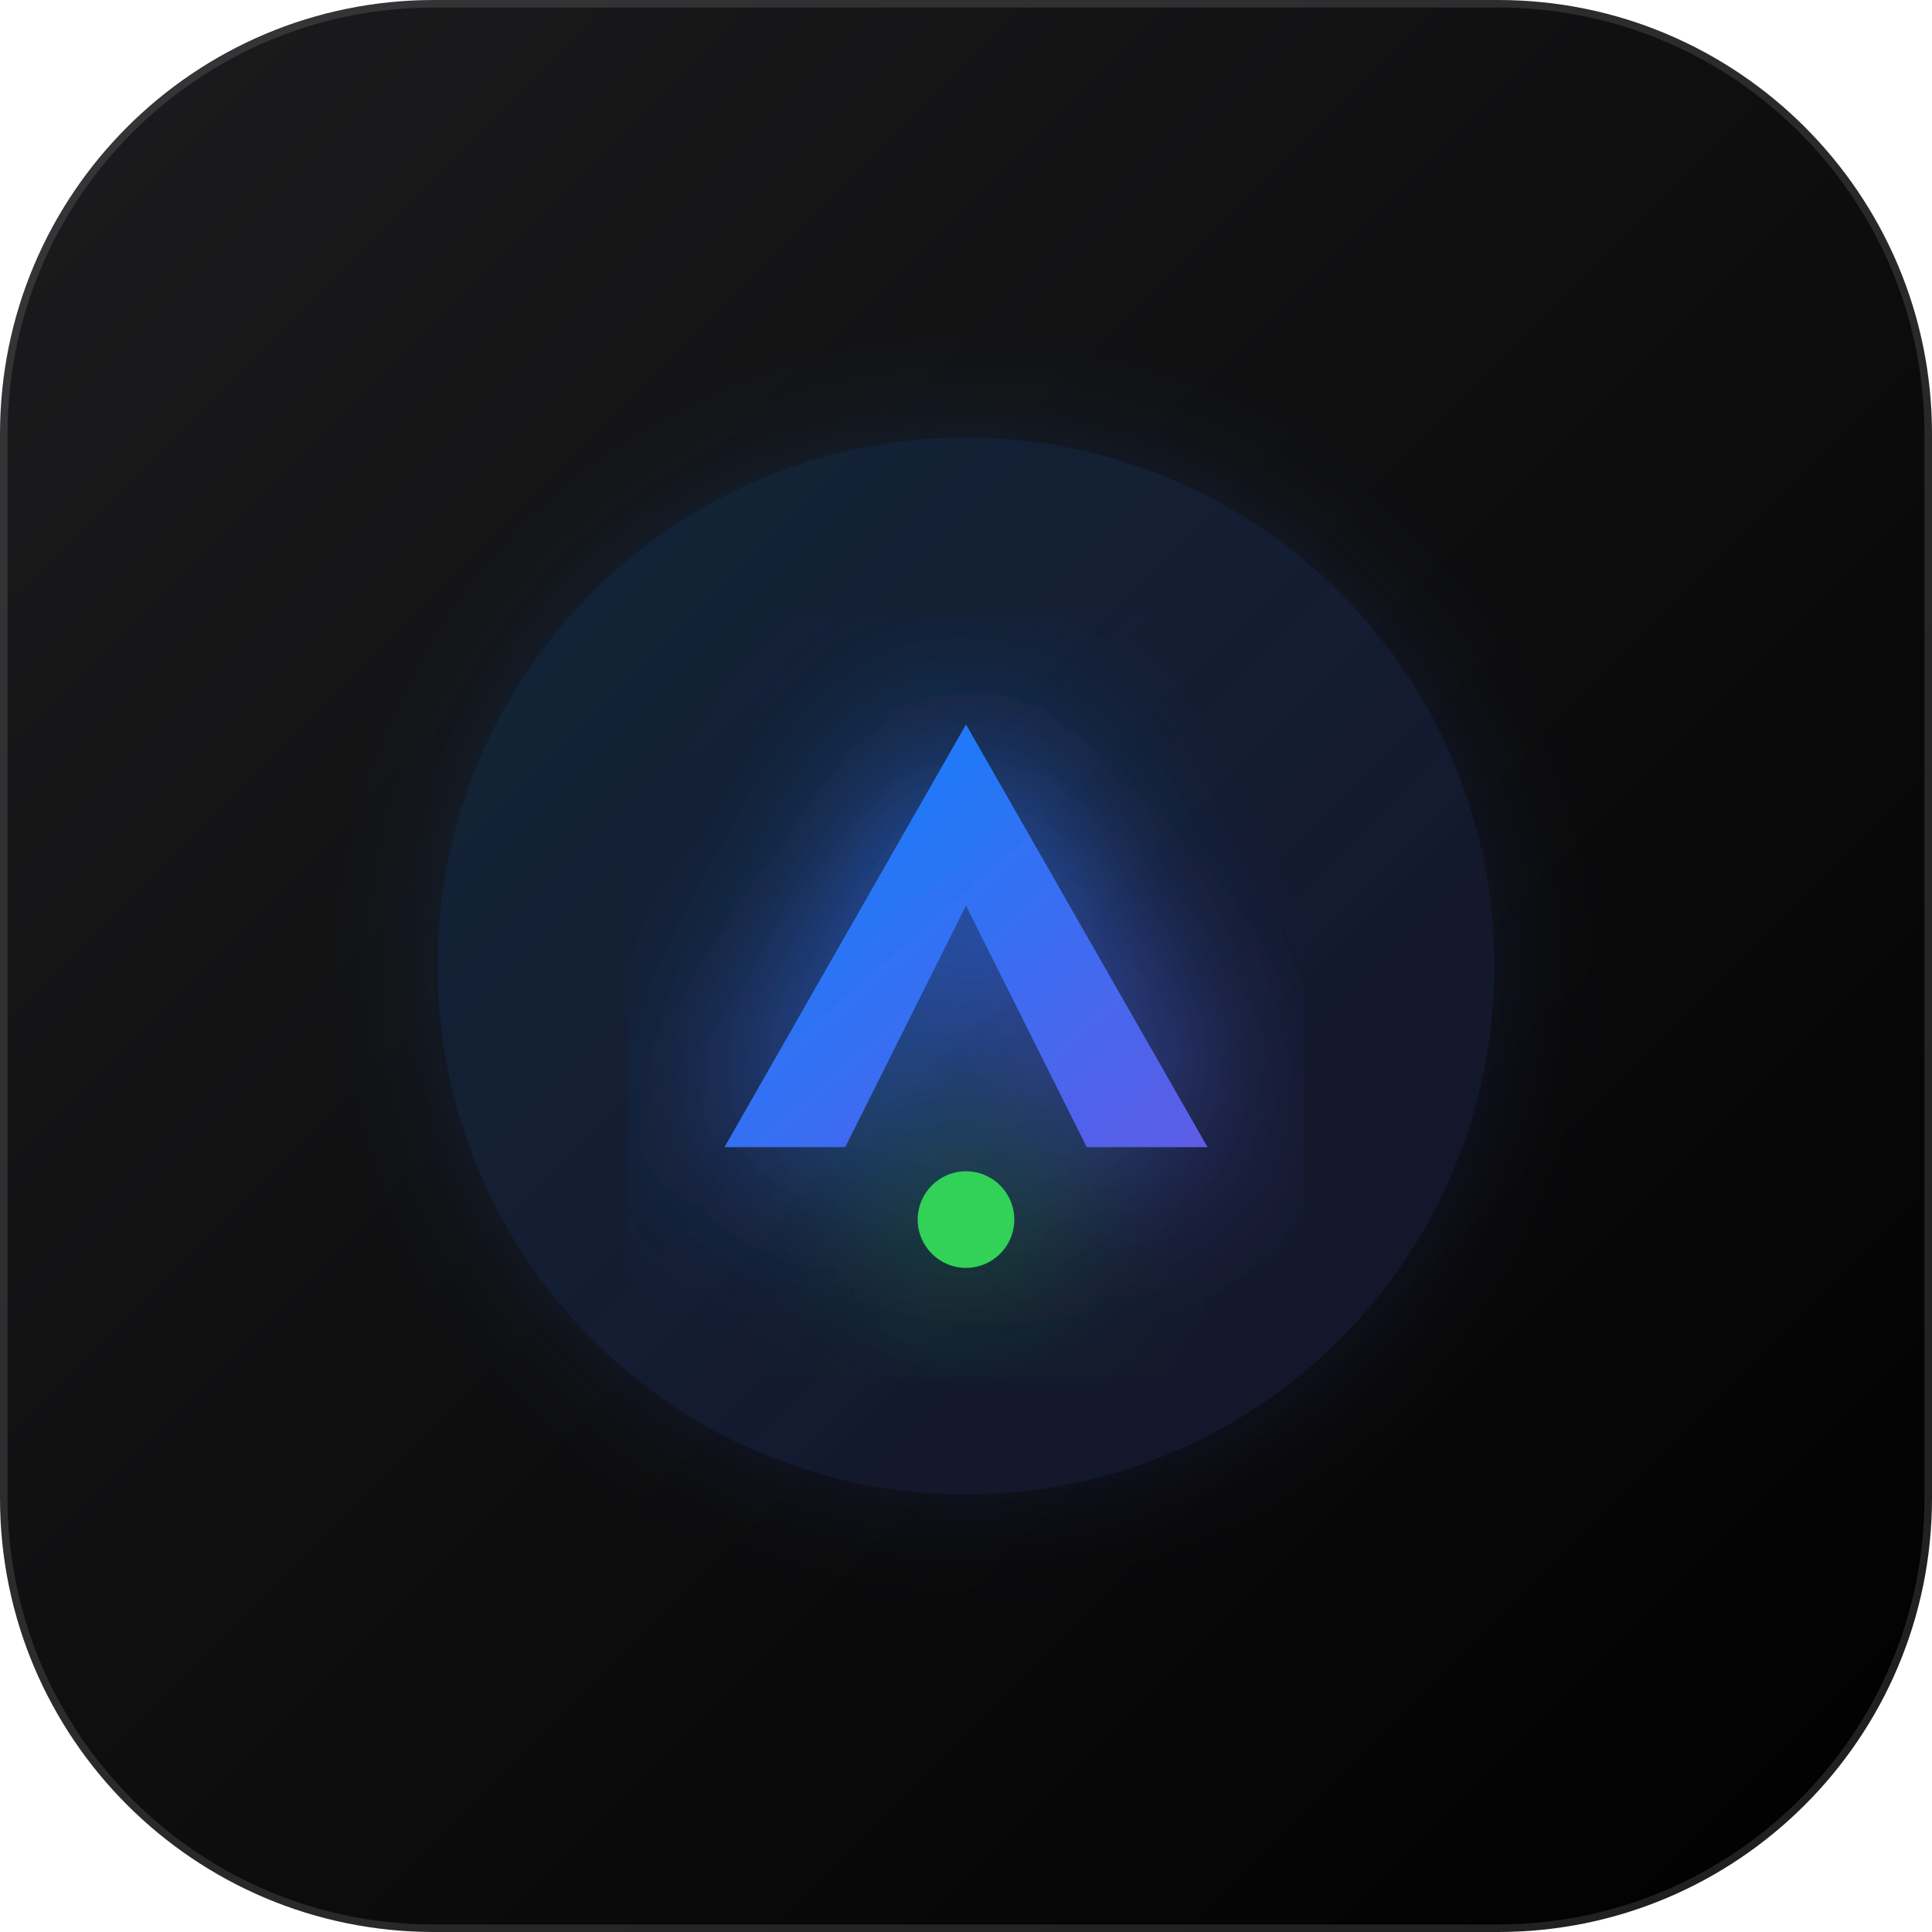
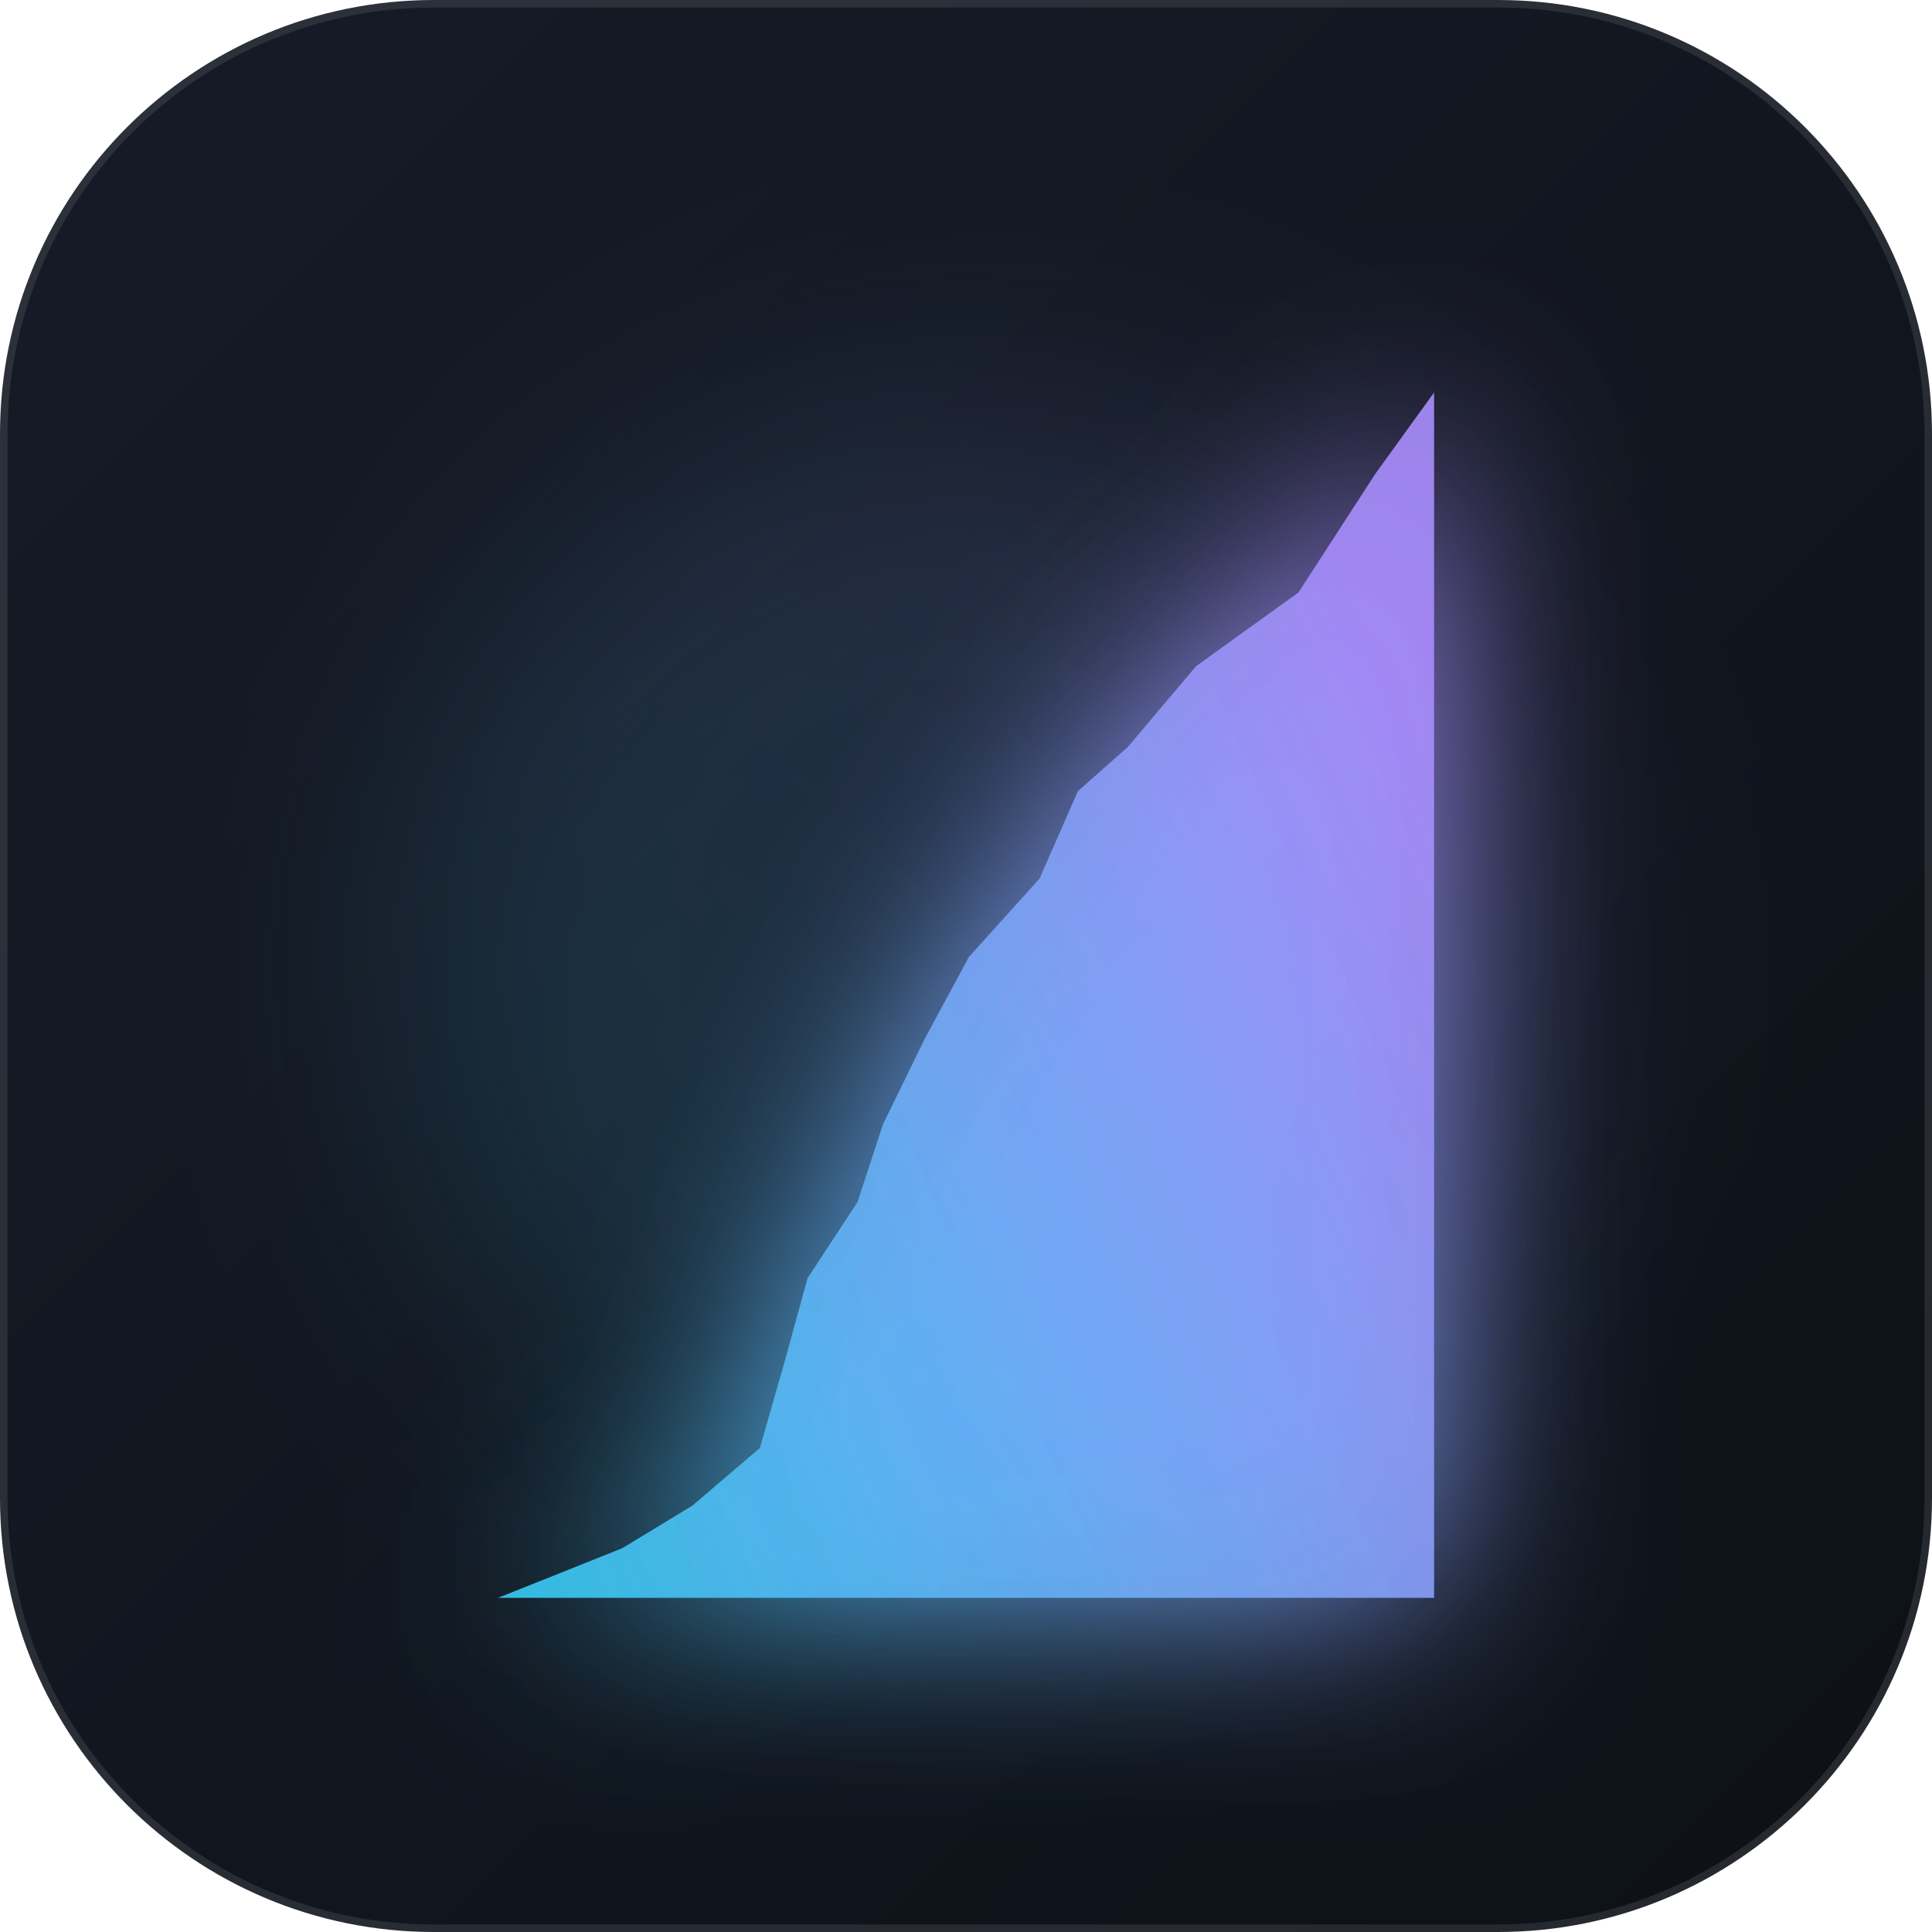
<svg xmlns="http://www.w3.org/2000/svg" viewBox="0 0 512 512" width="512" height="512">
  <defs>
    <linearGradient id="bg" x1="0%" y1="0%" x2="100%" y2="100%">
-       <stop offset="0%" stop-color="#1c1c1e" />
-       <stop offset="100%" stop-color="#000000" />
+       <stop offset="0%" stop-color="#161b27" />
+       <stop offset="100%" stop-color="#0d1117" />
    </linearGradient>
-     <linearGradient id="accent" x1="0%" y1="0%" x2="100%" y2="100%">
-       <stop offset="0%" stop-color="#0a84ff" />
-       <stop offset="100%" stop-color="#5e5ce6" />
+     <linearGradient id="accent" x1="0%" y1="100%" x2="100%" y2="0%" gradientTransform="rotate(15)">
+       <stop offset="0%" stop-color="#22d3ee" />
+       <stop offset="100%" stop-color="#a78bfa" />
    </linearGradient>
-     <filter id="glow" x="-20%" y="-20%" width="140%" height="140%">
-       <feGaussianBlur stdDeviation="15" result="blur" />
+     <linearGradient id="glowGrad" x1="0%" y1="100%" x2="100%" y2="0%">
+       <stop offset="0%" stop-color="#22d3ee" stop-opacity="0.55" />
+       <stop offset="100%" stop-color="#a78bfa" stop-opacity="0.55" />
+     </linearGradient>
+     <filter id="glow" x="-30%" y="-30%" width="160%" height="160%">
+       <feGaussianBlur stdDeviation="22" result="blur" />
      <feComposite in="SourceGraphic" in2="blur" operator="over" />
+     </filter>
+     <filter id="softGlow" x="-30%" y="-30%" width="160%" height="160%">
+       <feGaussianBlur stdDeviation="34" result="blur" />
    </filter>
  </defs>
  <rect width="512" height="512" rx="115" fill="url(#bg)" />
-   <rect width="512" height="512" rx="115" fill="none" stroke="rgba(255,255,255,0.12)" stroke-width="4" />
-   <circle cx="256" cy="256" r="140" fill="url(#accent)" opacity="0.15" filter="url(#glow)" />
-   <g transform="translate(256, 256) scale(1.6)" filter="url(#glow)">
-     <path d="M-40,30 L0,-40 L40,30 L20,30 L0,-10 L-20,30 Z" fill="url(#accent)" />
-     <circle cx="0" cy="42" r="8" fill="#30d158" />
+   <rect width="512" height="512" rx="115" fill="none" stroke="rgba(255,255,255,0.10)" stroke-width="4" />
+   <circle cx="256" cy="256" r="150" fill="url(#glowGrad)" opacity="0.28" filter="url(#softGlow)" />
+   <g transform="translate(132, 104) scale(1.21)" filter="url(#glow)">
+     <path d="M27.212 253.122L0 264H205V0L192.109 17.848L175.297 43.809L152.877 59.95L137.902 77.67L126.989 87.325L118.603 106.449L103.114 123.643L93.359 141.714L84.288 160.311L78.726 177.329L67.773 193.997L62.81 212.068L57.333 231.191L42.529 243.824L27.212 253.122Z" fill="url(#accent)" opacity="0.92" />
  </g>
</svg>
